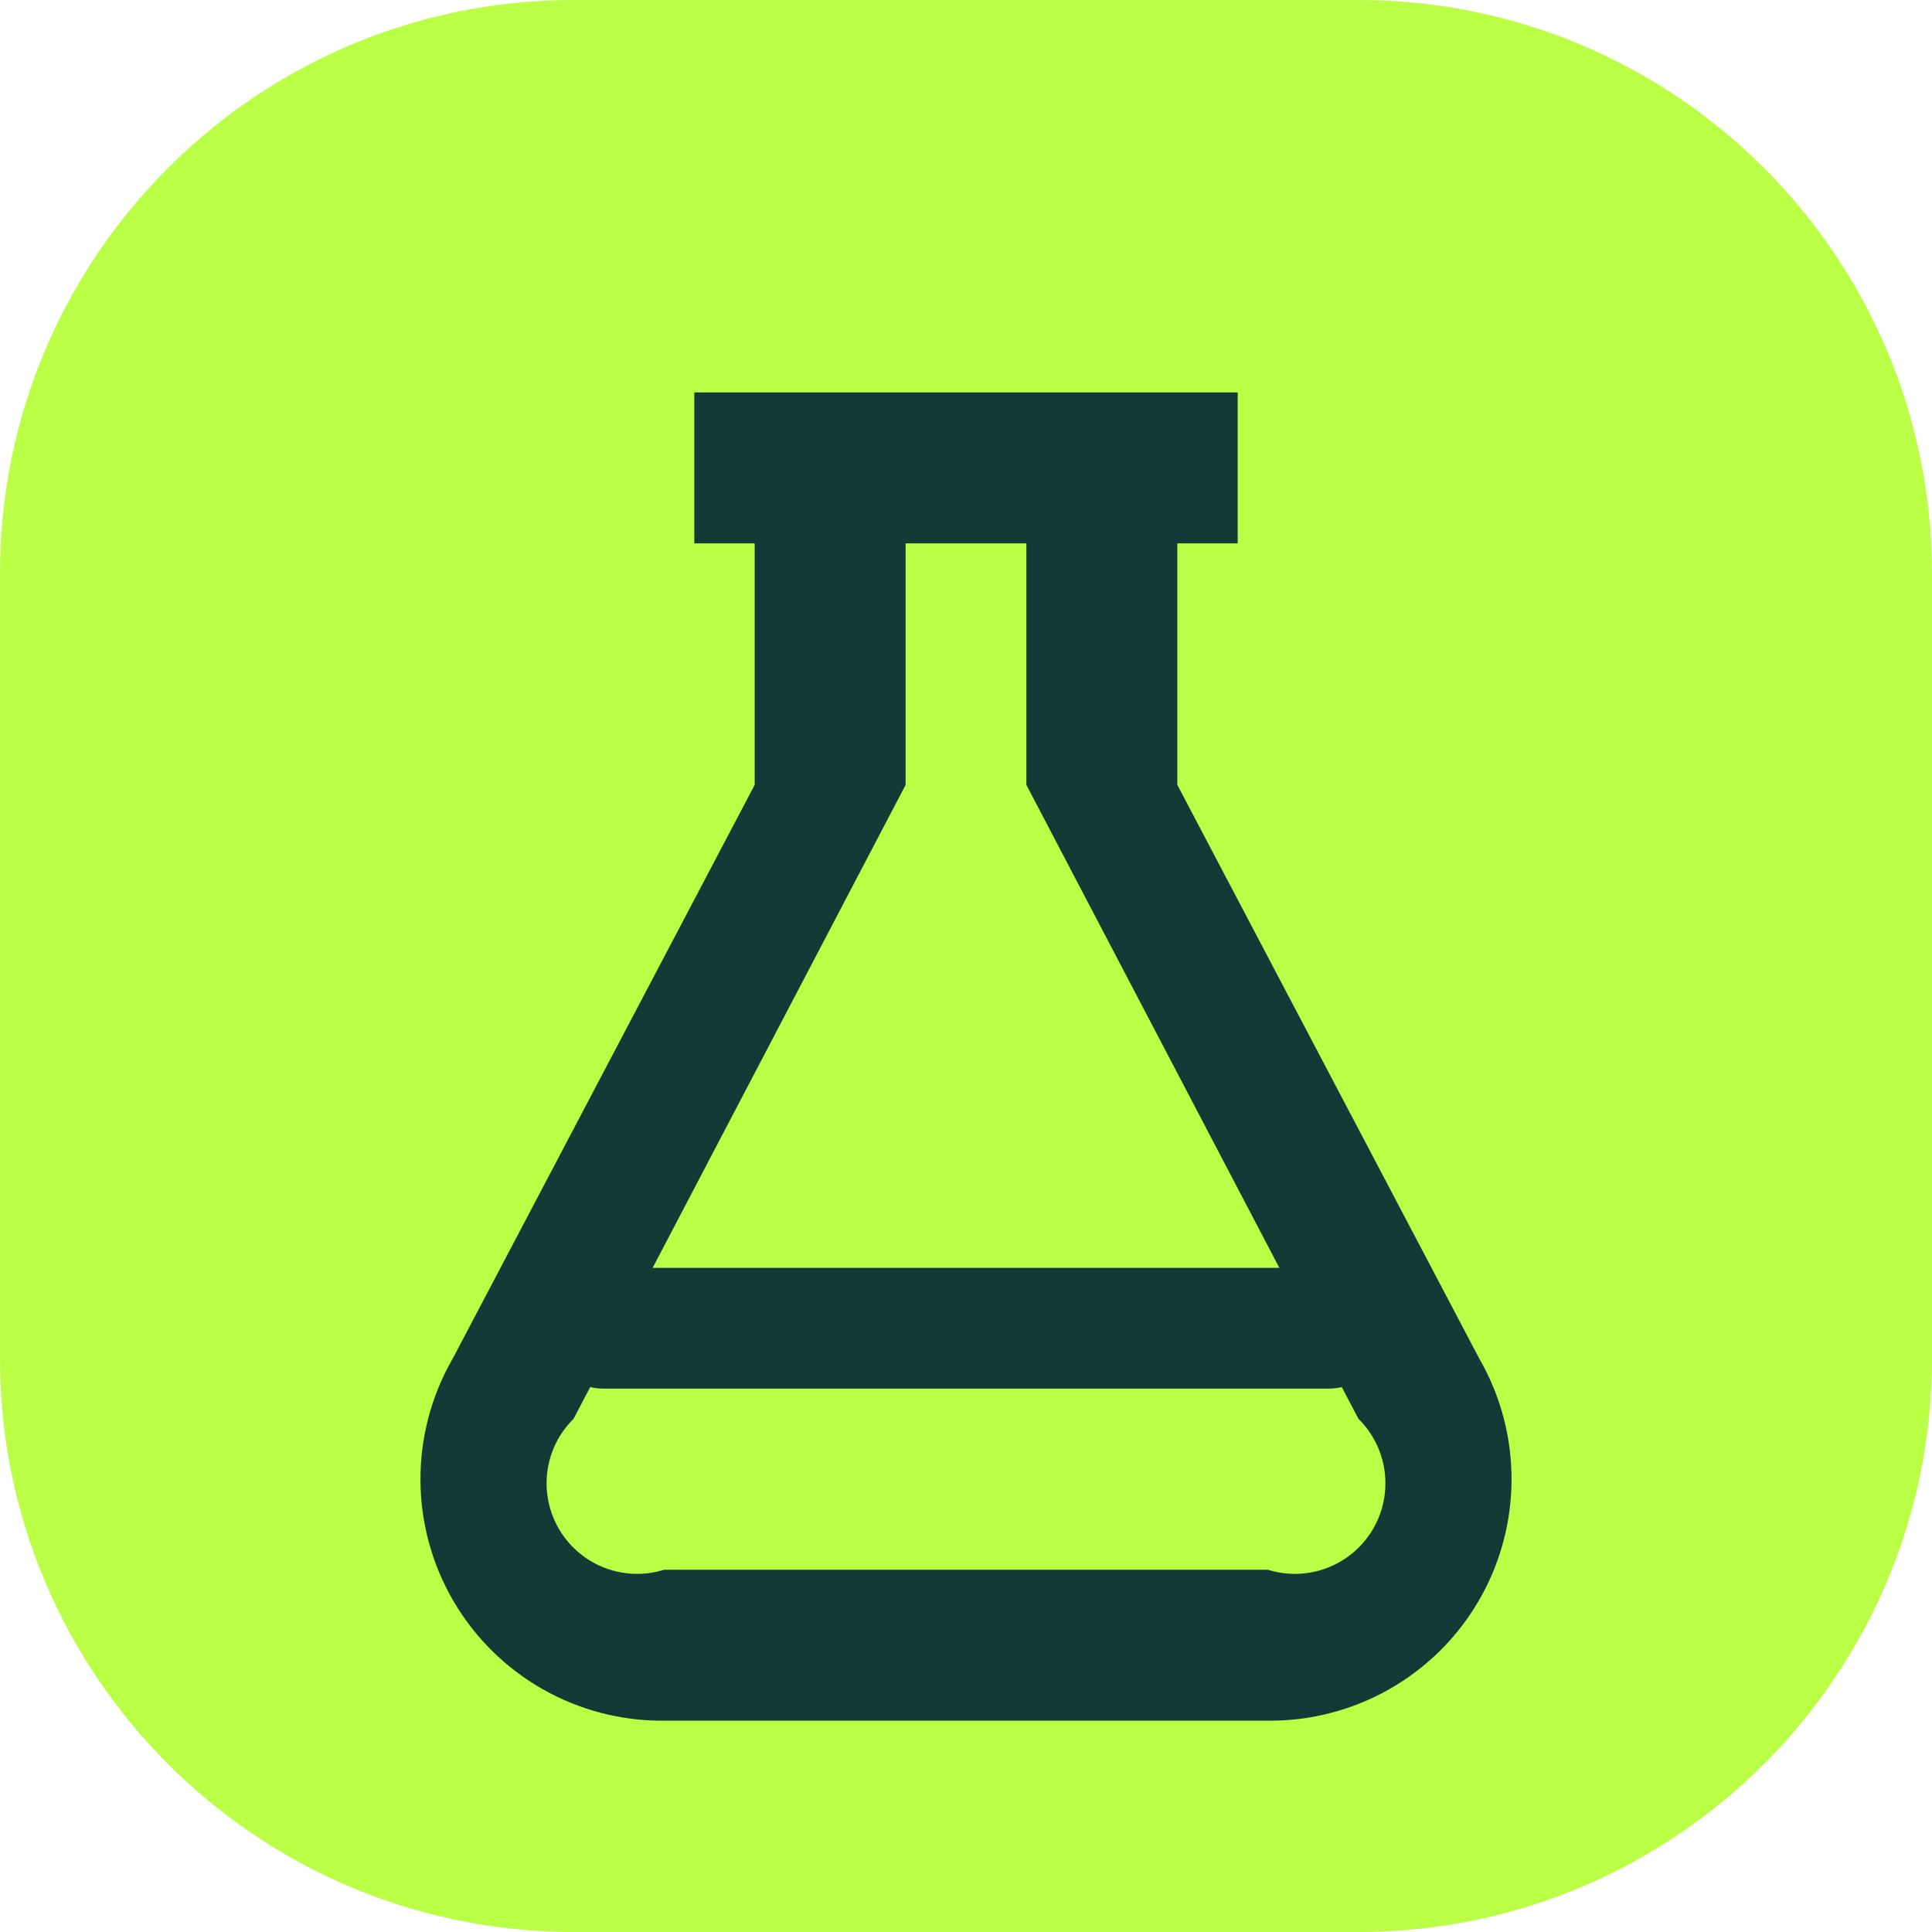
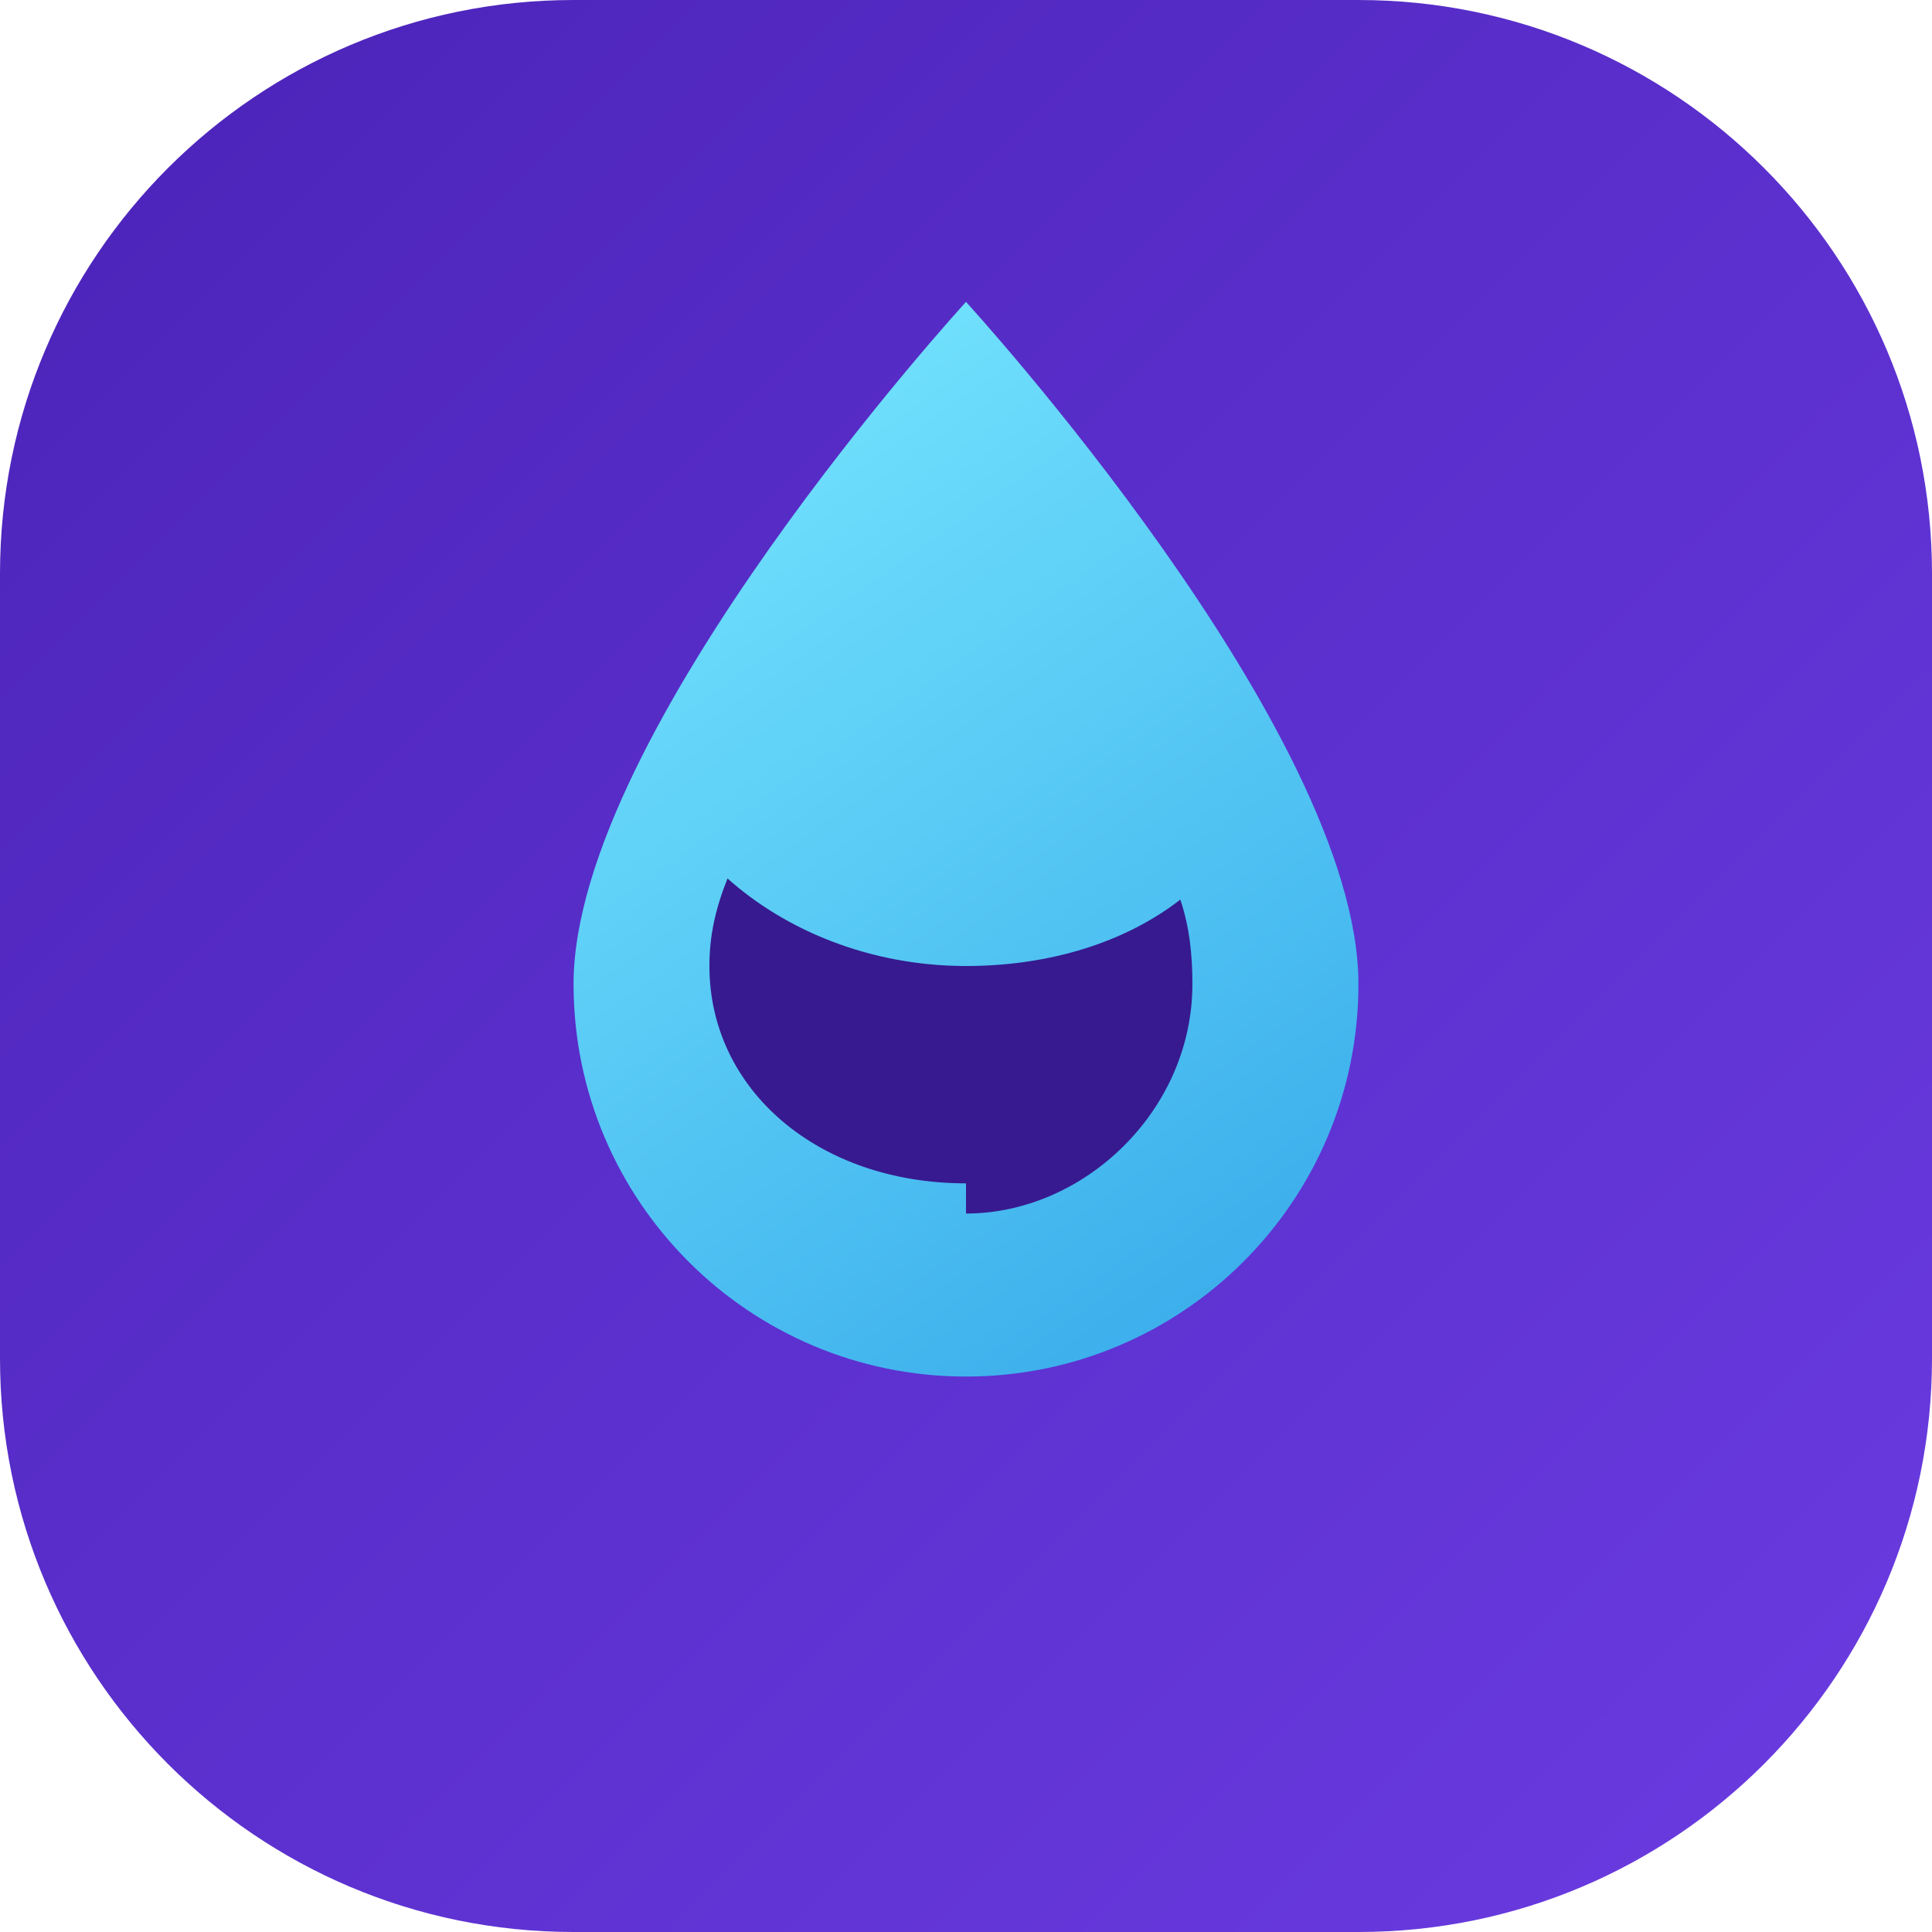
<svg xmlns="http://www.w3.org/2000/svg" viewBox="0 0 64 64">
-   <rect width="64" height="64" rx="19" fill="#baff45" />
-   <path d="M23 13h18v5h-2v8l10 19a8 8 0 0 1-7 12H22a8 8 0 0 1-7-12l10-19v-8h-2zm7 13-11 21a3 3 0 0 0 3 5h20a3 3 0 0 0 3-5L34 26v-8h-4z" fill="#123a36" />
-   <path d="M20 44h24" stroke="#123a36" stroke-width="4" stroke-linecap="round" />
+   <defs>
+     <linearGradient id="bg" x1="0" y1="0" x2="64" y2="64" gradientUnits="userSpaceOnUse">
+       <stop stop-color="#4b23b8" />
+       <stop offset="1" stop-color="#6b3ce2" />
+     </linearGradient>
+     <linearGradient id="drop" x1="18" y1="12" x2="46" y2="52" gradientUnits="userSpaceOnUse">
+       <stop stop-color="#79e9ff" />
+       <stop offset="1" stop-color="#2b9fe7" />
+     </linearGradient>
+   </defs>
+   <rect width="64" height="64" rx="19" fill="url(#bg)" />
+   <path d="M32 10S19 24.2 19 32.6a13 13 0 0 0 26 0C45 24.2 32 10 32 10Z" fill="url(#drop)" />
+   <path d="M32 39.2c-4.9 0-8.5-3.1-8.5-7.2 0-1 .2-1.9.6-2.9 1.9 1.7 4.7 2.9 7.9 2.9 2.8 0 5.3-.8 7.1-2.2.3.9.4 1.8.4 2.8 0 4.2-3.6 7.6-7.5 7.6Z" fill="#371a8f" />
</svg>
